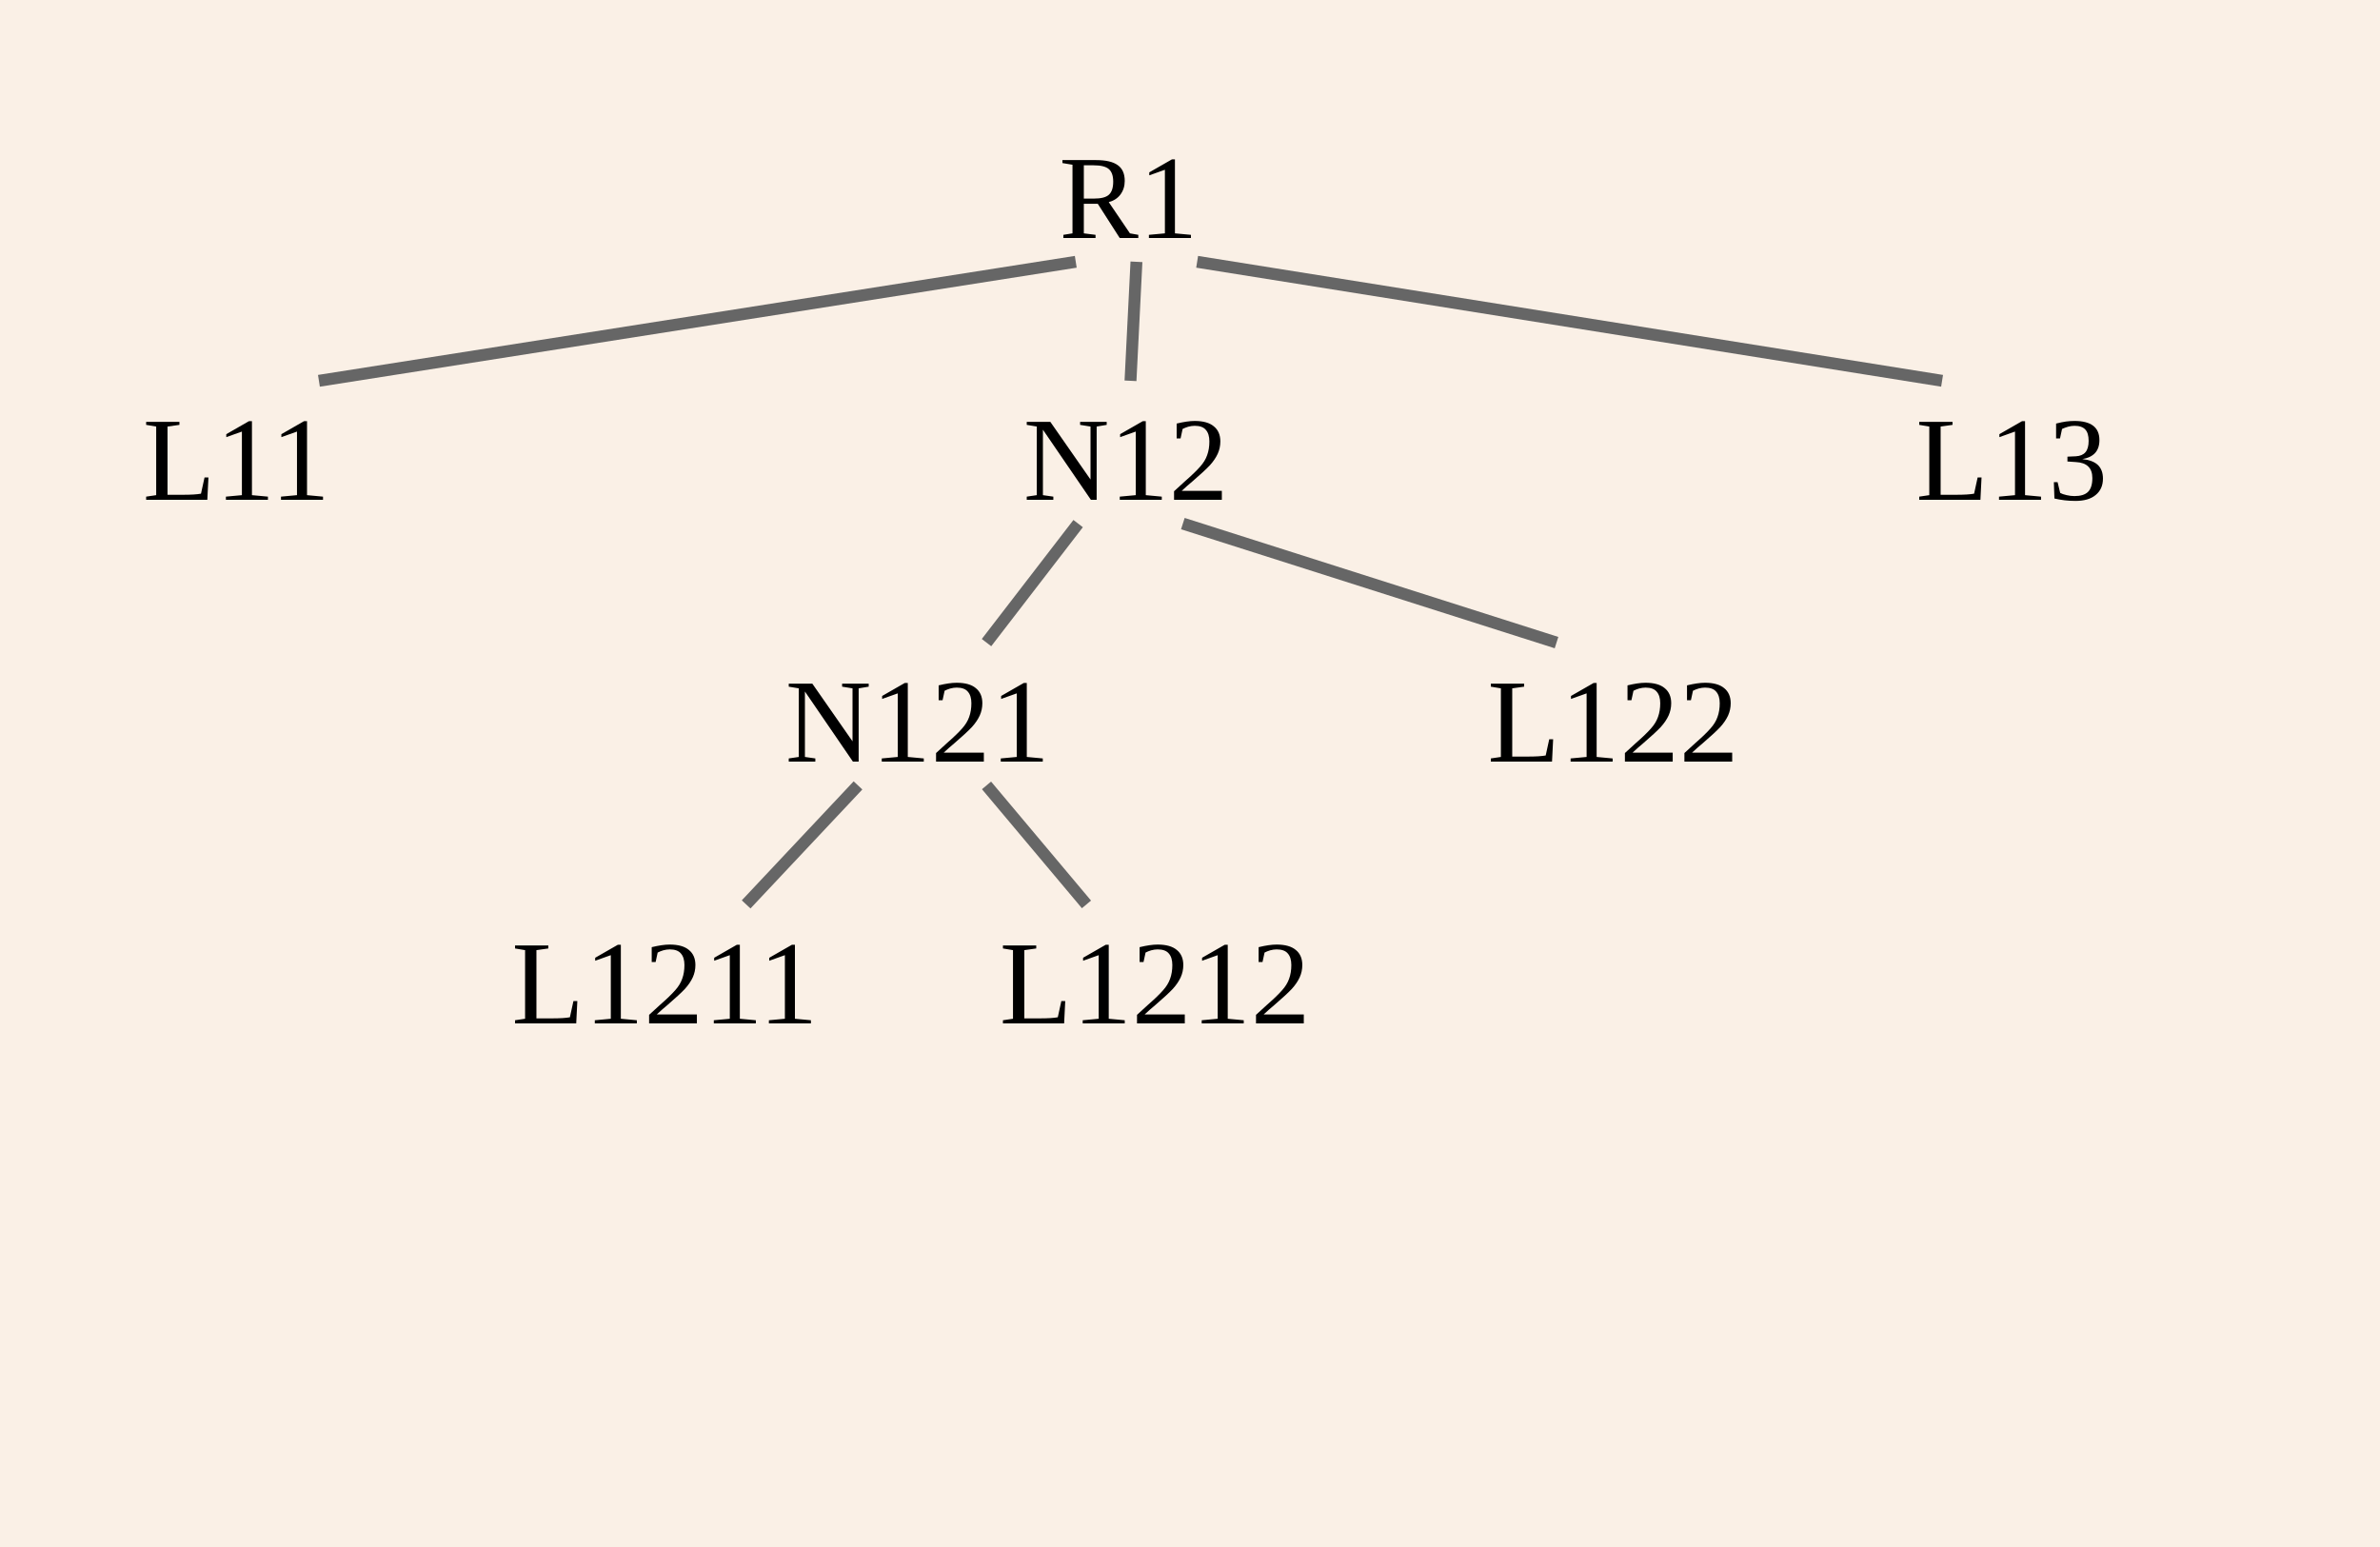
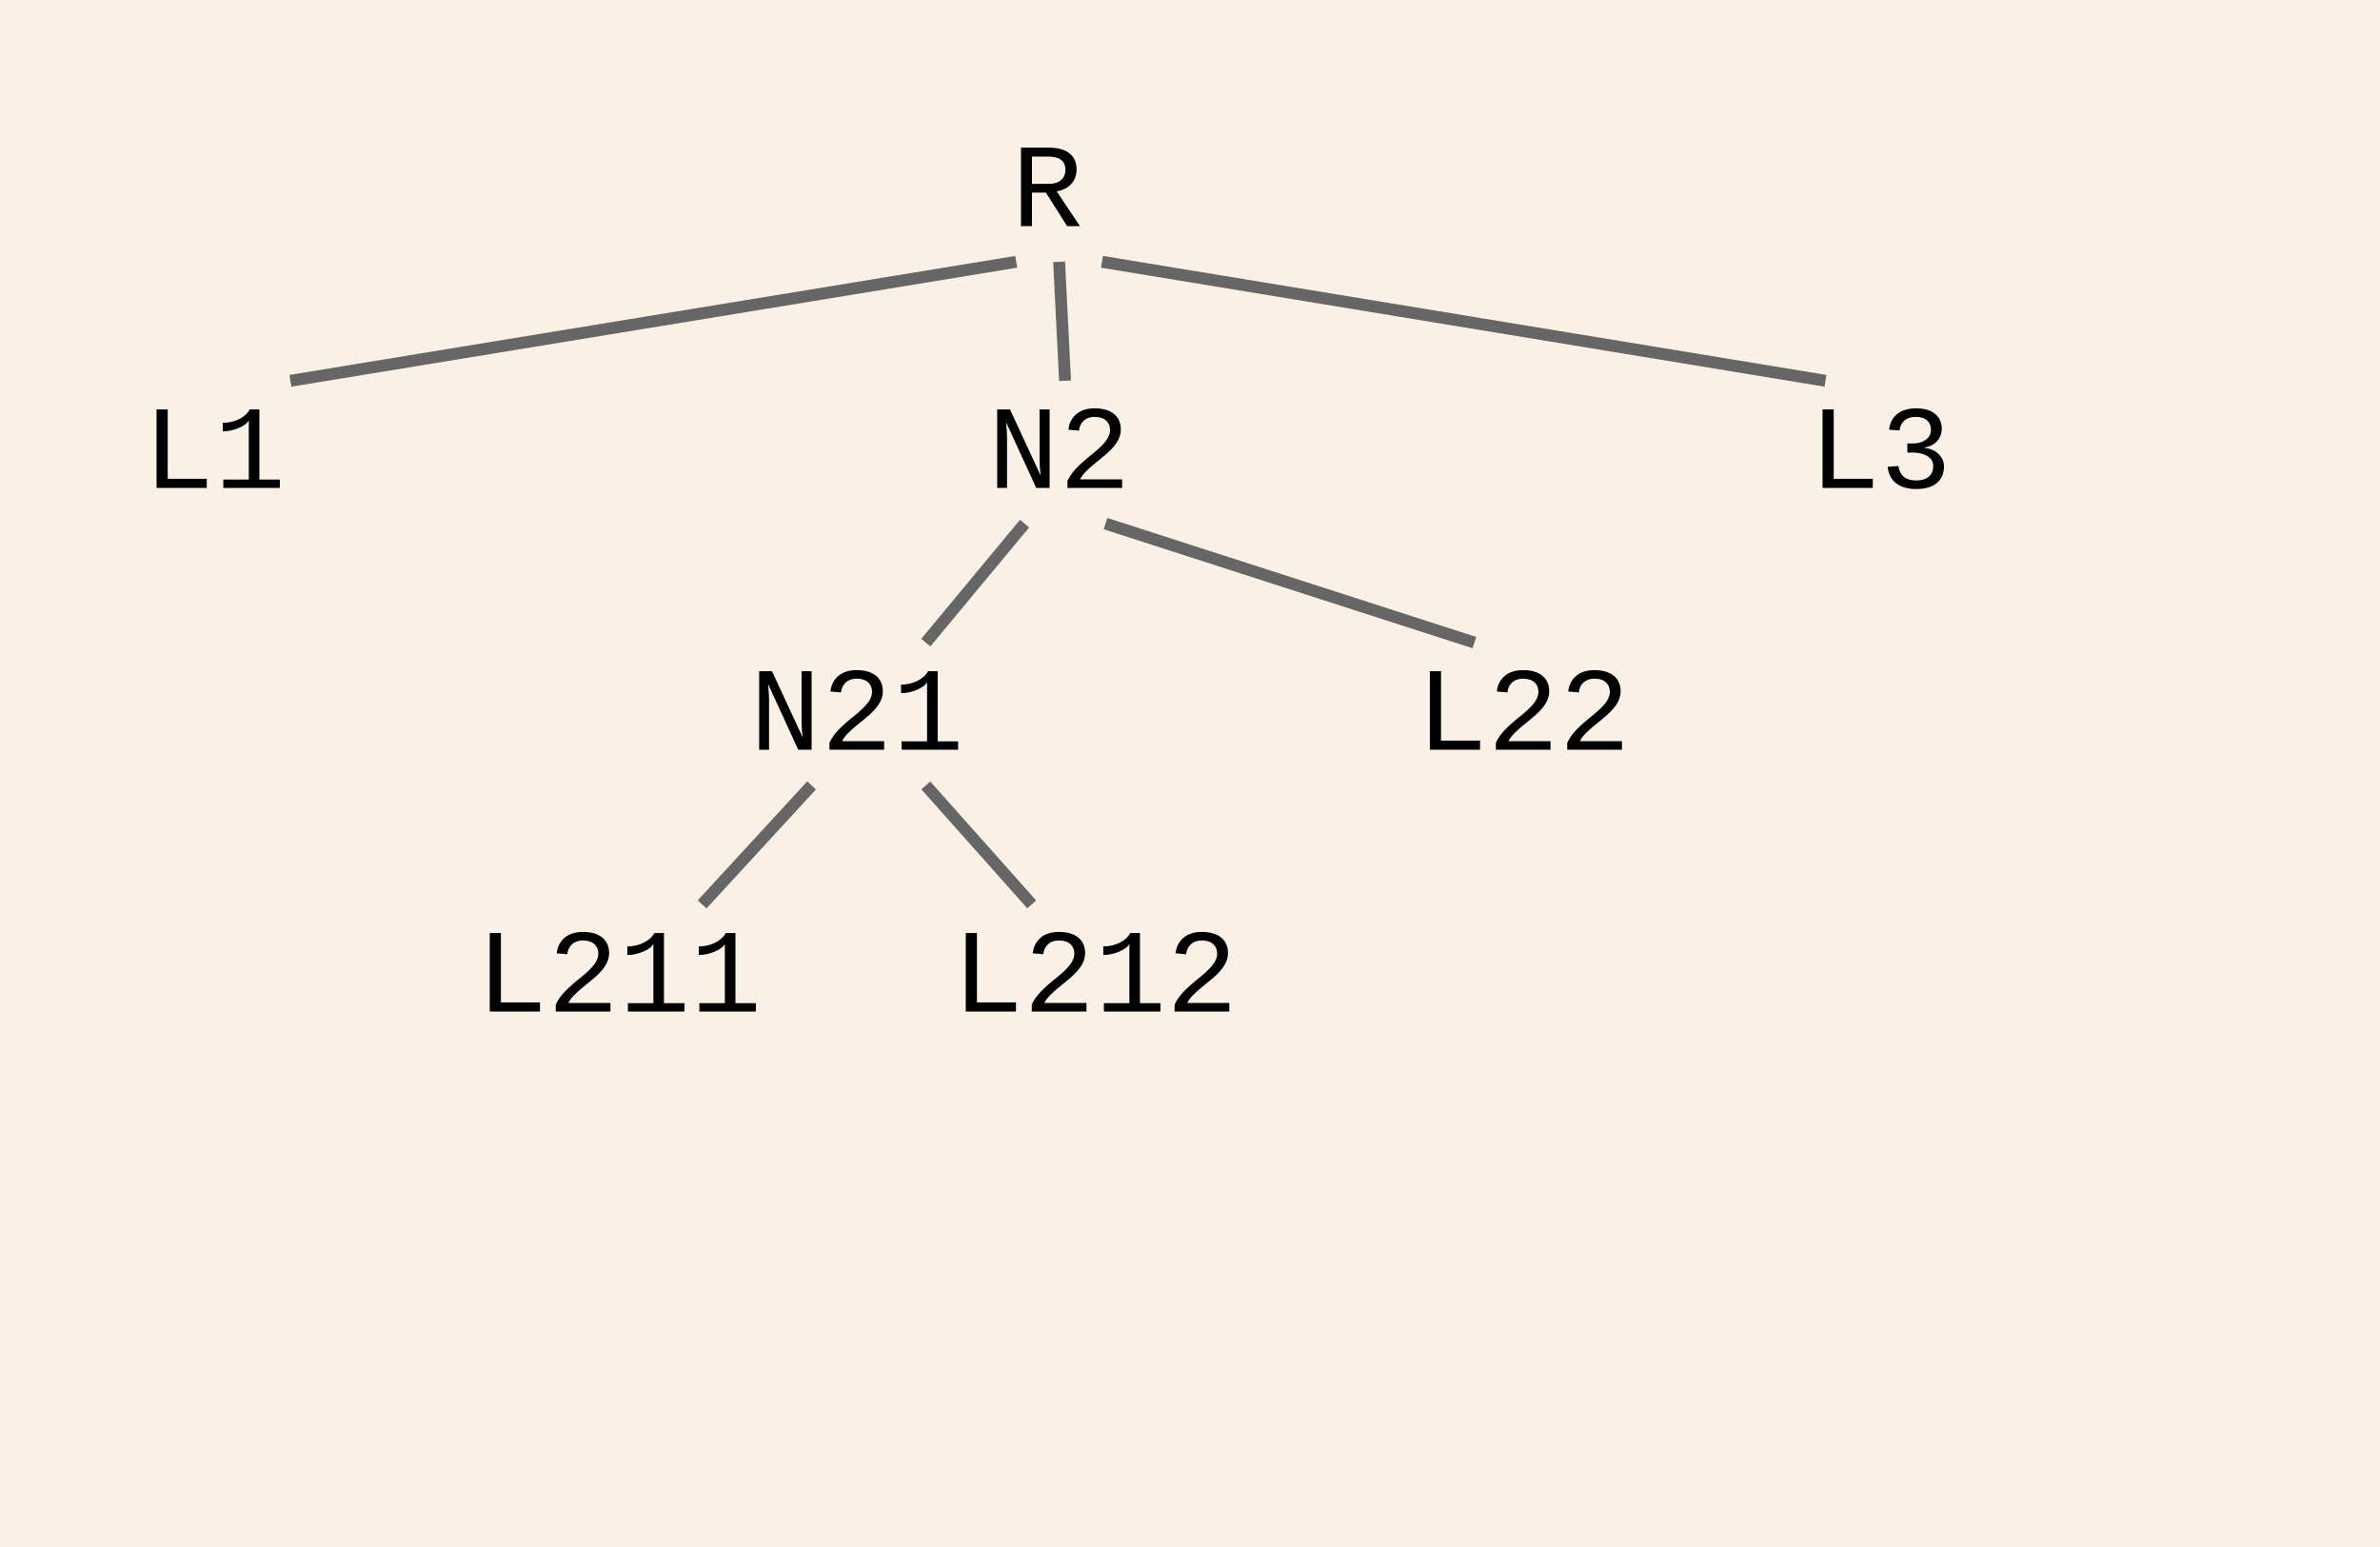
<svg xmlns="http://www.w3.org/2000/svg" xmlns:ns1="http://www.nrvr.com/2012/adj" width="200" height="130">
  <style type="text/css">
	@font-face {
- 		font-family: Liberation Serif;
- 		src: local("Liberation Serif"), local("Liberation Serif Regular"), local("LiberationSerif-Regular"),
- 			url(fonts/Liberation/LiberationSerif-Regular.ttf);
+ 		font-family: Liberation Mono;
+ 		src: local("Liberation Mono"), local("Liberation Mono Regular"), local("LiberationMono-Regular"),
+ 			url(fonts/Liberation/LiberationMono-Regular.ttf);
		font-weight: normal;
		font-style: normal;
	}
	svg {
- 		font-family: "Liberation Serif","Times New Roman";
+ 		font-family: "Liberation Mono","Courier New";
		font-size: 10px;
	}
	</style>
  <rect width="200" height="130" fill="linen" />
  <g>
    <ns1:verticalTree />
-     <text ns1:id="r-1" transform="translate(89,20)">R1</text>
-     <text ns1:id="l-1-1" ns1:treeParent="r-1" transform="translate(12,42)">L11</text>
-     <text ns1:id="n-1-2" ns1:treeParent="r-1" transform="translate(86,42)">N12</text>
-     <text ns1:id="n-1-2-1" ns1:treeParent="n-1-2" transform="translate(66,64)">N121</text>
-     <text ns1:id="l-1-2-1-1" ns1:treeParent="n-1-2-1" transform="translate(43,86)">L1211</text>
-     <text ns1:id="l-1-2-1-2" ns1:treeParent="n-1-2-1" transform="translate(84,86)">L1212</text>
-     <text ns1:id="l-1-2-2" ns1:treeParent="n-1-2" transform="translate(125,64)">L122</text>
-     <text ns1:id="l-1-3" ns1:treeParent="r-1" transform="translate(161,42)">L13</text>
-     <line stroke="#666" x1="90.4" y1="22" x2="26.8" y2="32">
+     <text ns1:id="r-1" transform="translate(85,19)">R</text>
+     <text ns1:id="l-1-1" ns1:treeParent="r-1" transform="translate(12,41)">L1</text>
+     <text ns1:id="n-1-2" ns1:treeParent="r-1" transform="translate(83,41)">N2</text>
+     <text ns1:id="n-1-2-1" ns1:treeParent="n-1-2" transform="translate(63,63)">N21</text>
+     <text ns1:id="l-1-2-1-1" ns1:treeParent="n-1-2-1" transform="translate(40,85)">L211</text>
+     <text ns1:id="l-1-2-1-2" ns1:treeParent="n-1-2-1" transform="translate(80,85)">L212</text>
+     <text ns1:id="l-1-2-2" ns1:treeParent="n-1-2" transform="translate(119,63)">L22</text>
+     <text ns1:id="l-1-3" ns1:treeParent="r-1" transform="translate(152,41)">L3</text>
+     <line stroke="#666" x1="85.4" y1="22" x2="24.4" y2="32">
      <ns1:connection from="r-1%0.2,1" to="l-1-1%0.8,0" />
    </line>
-     <line stroke="#666" x1="95.5" y1="22" x2="95" y2="32">
+     <line stroke="#666" x1="89" y1="22" x2="89.5" y2="32">
      <ns1:connection from="r-1%0.5,1" to="n-1-2%0.5,0" />
    </line>
-     <line stroke="#666" x1="100.6" y1="22" x2="163.2" y2="32">
+     <line stroke="#666" x1="92.6" y1="22" x2="153.4" y2="32">
      <ns1:connection from="r-1%0.8,1" to="l-1-3%0.2,0" />
    </line>
-     <line stroke="#666" x1="90.6" y1="44" x2="82.9" y2="54">
+     <line stroke="#666" x1="86.1" y1="44" x2="77.8" y2="54">
      <ns1:connection from="n-1-2%0.3,1" to="n-1-2-1%0.7,0" />
    </line>
-     <line stroke="#666" x1="99.4" y1="44" x2="130.8" y2="54">
+     <line stroke="#666" x1="92.9" y1="44" x2="123.9" y2="54">
      <ns1:connection from="n-1-2%0.7,1" to="l-1-2-2%0.3,0" />
    </line>
-     <line stroke="#666" x1="72.1" y1="66" x2="62.7" y2="76">
+     <line stroke="#666" x1="68.2" y1="66" x2="59" y2="76">
      <ns1:connection from="n-1-2-1%0.3,1" to="l-1-2-1-1%0.7,0" />
    </line>
-     <line stroke="#666" x1="82.9" y1="66" x2="91.3" y2="76">
+     <line stroke="#666" x1="77.8" y1="66" x2="86.7" y2="76">
      <ns1:connection from="n-1-2-1%0.7,1" to="l-1-2-1-2%0.3,0" />
    </line>
  </g>
</svg>
